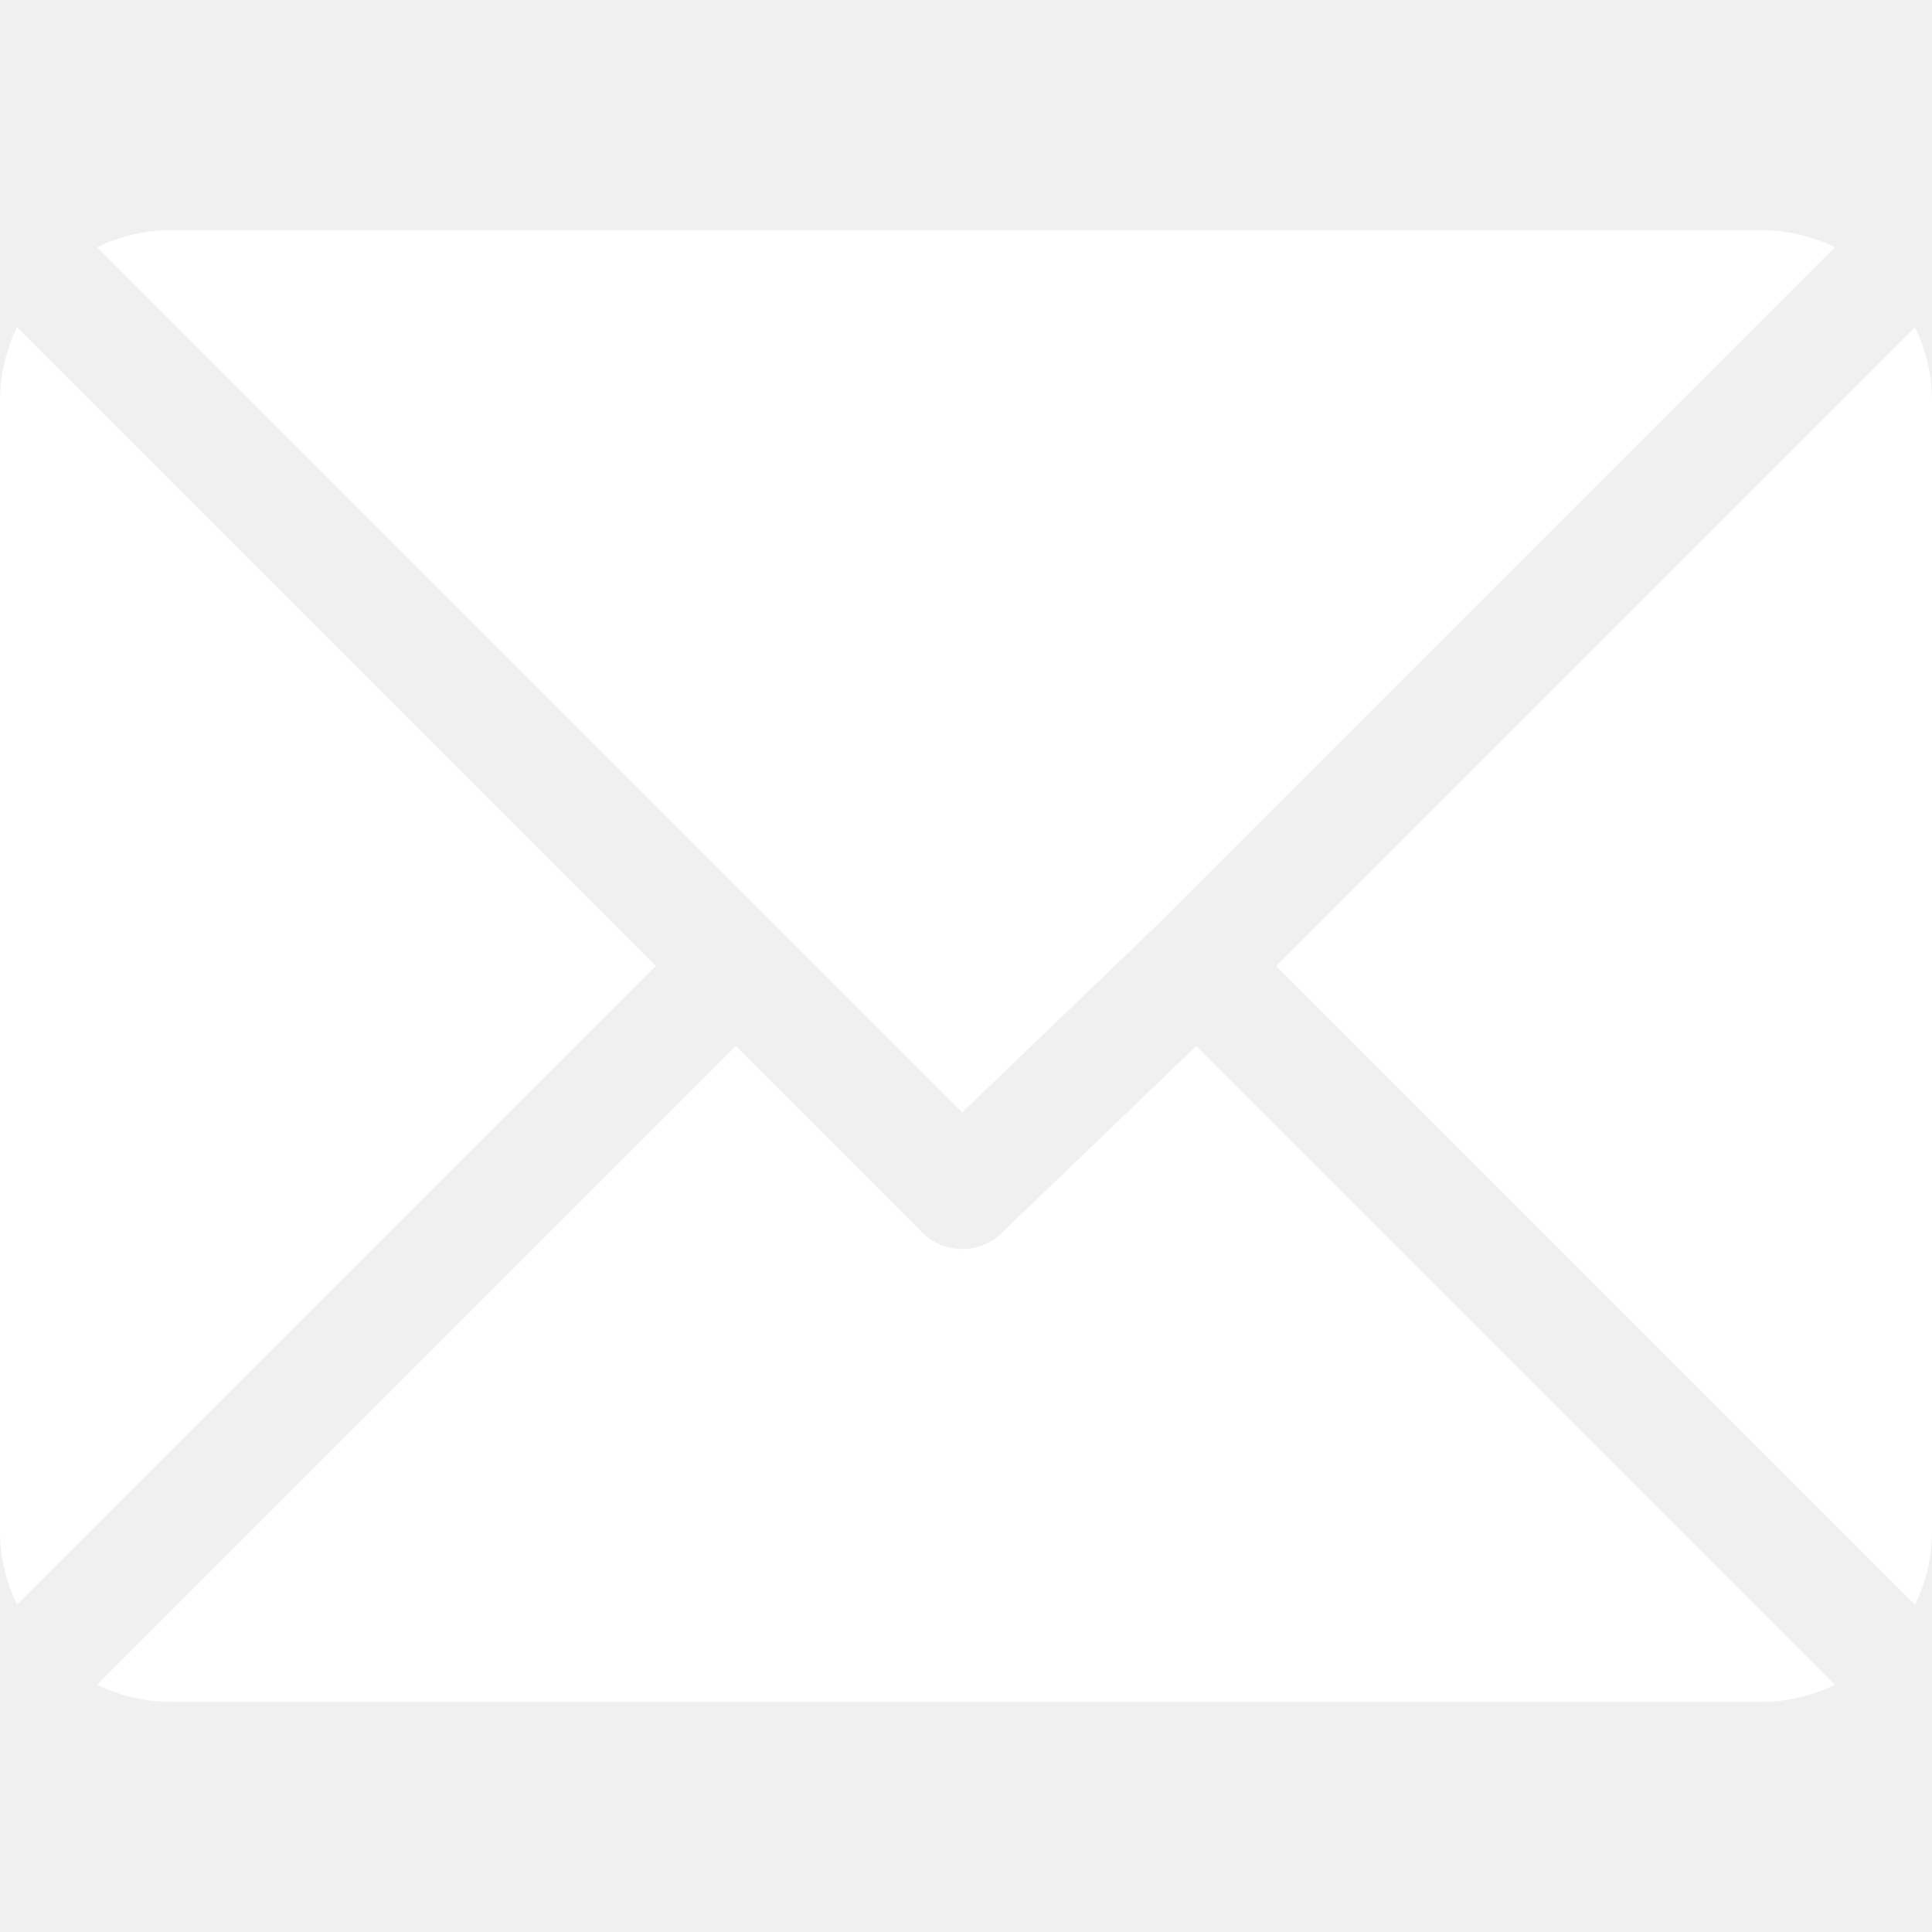
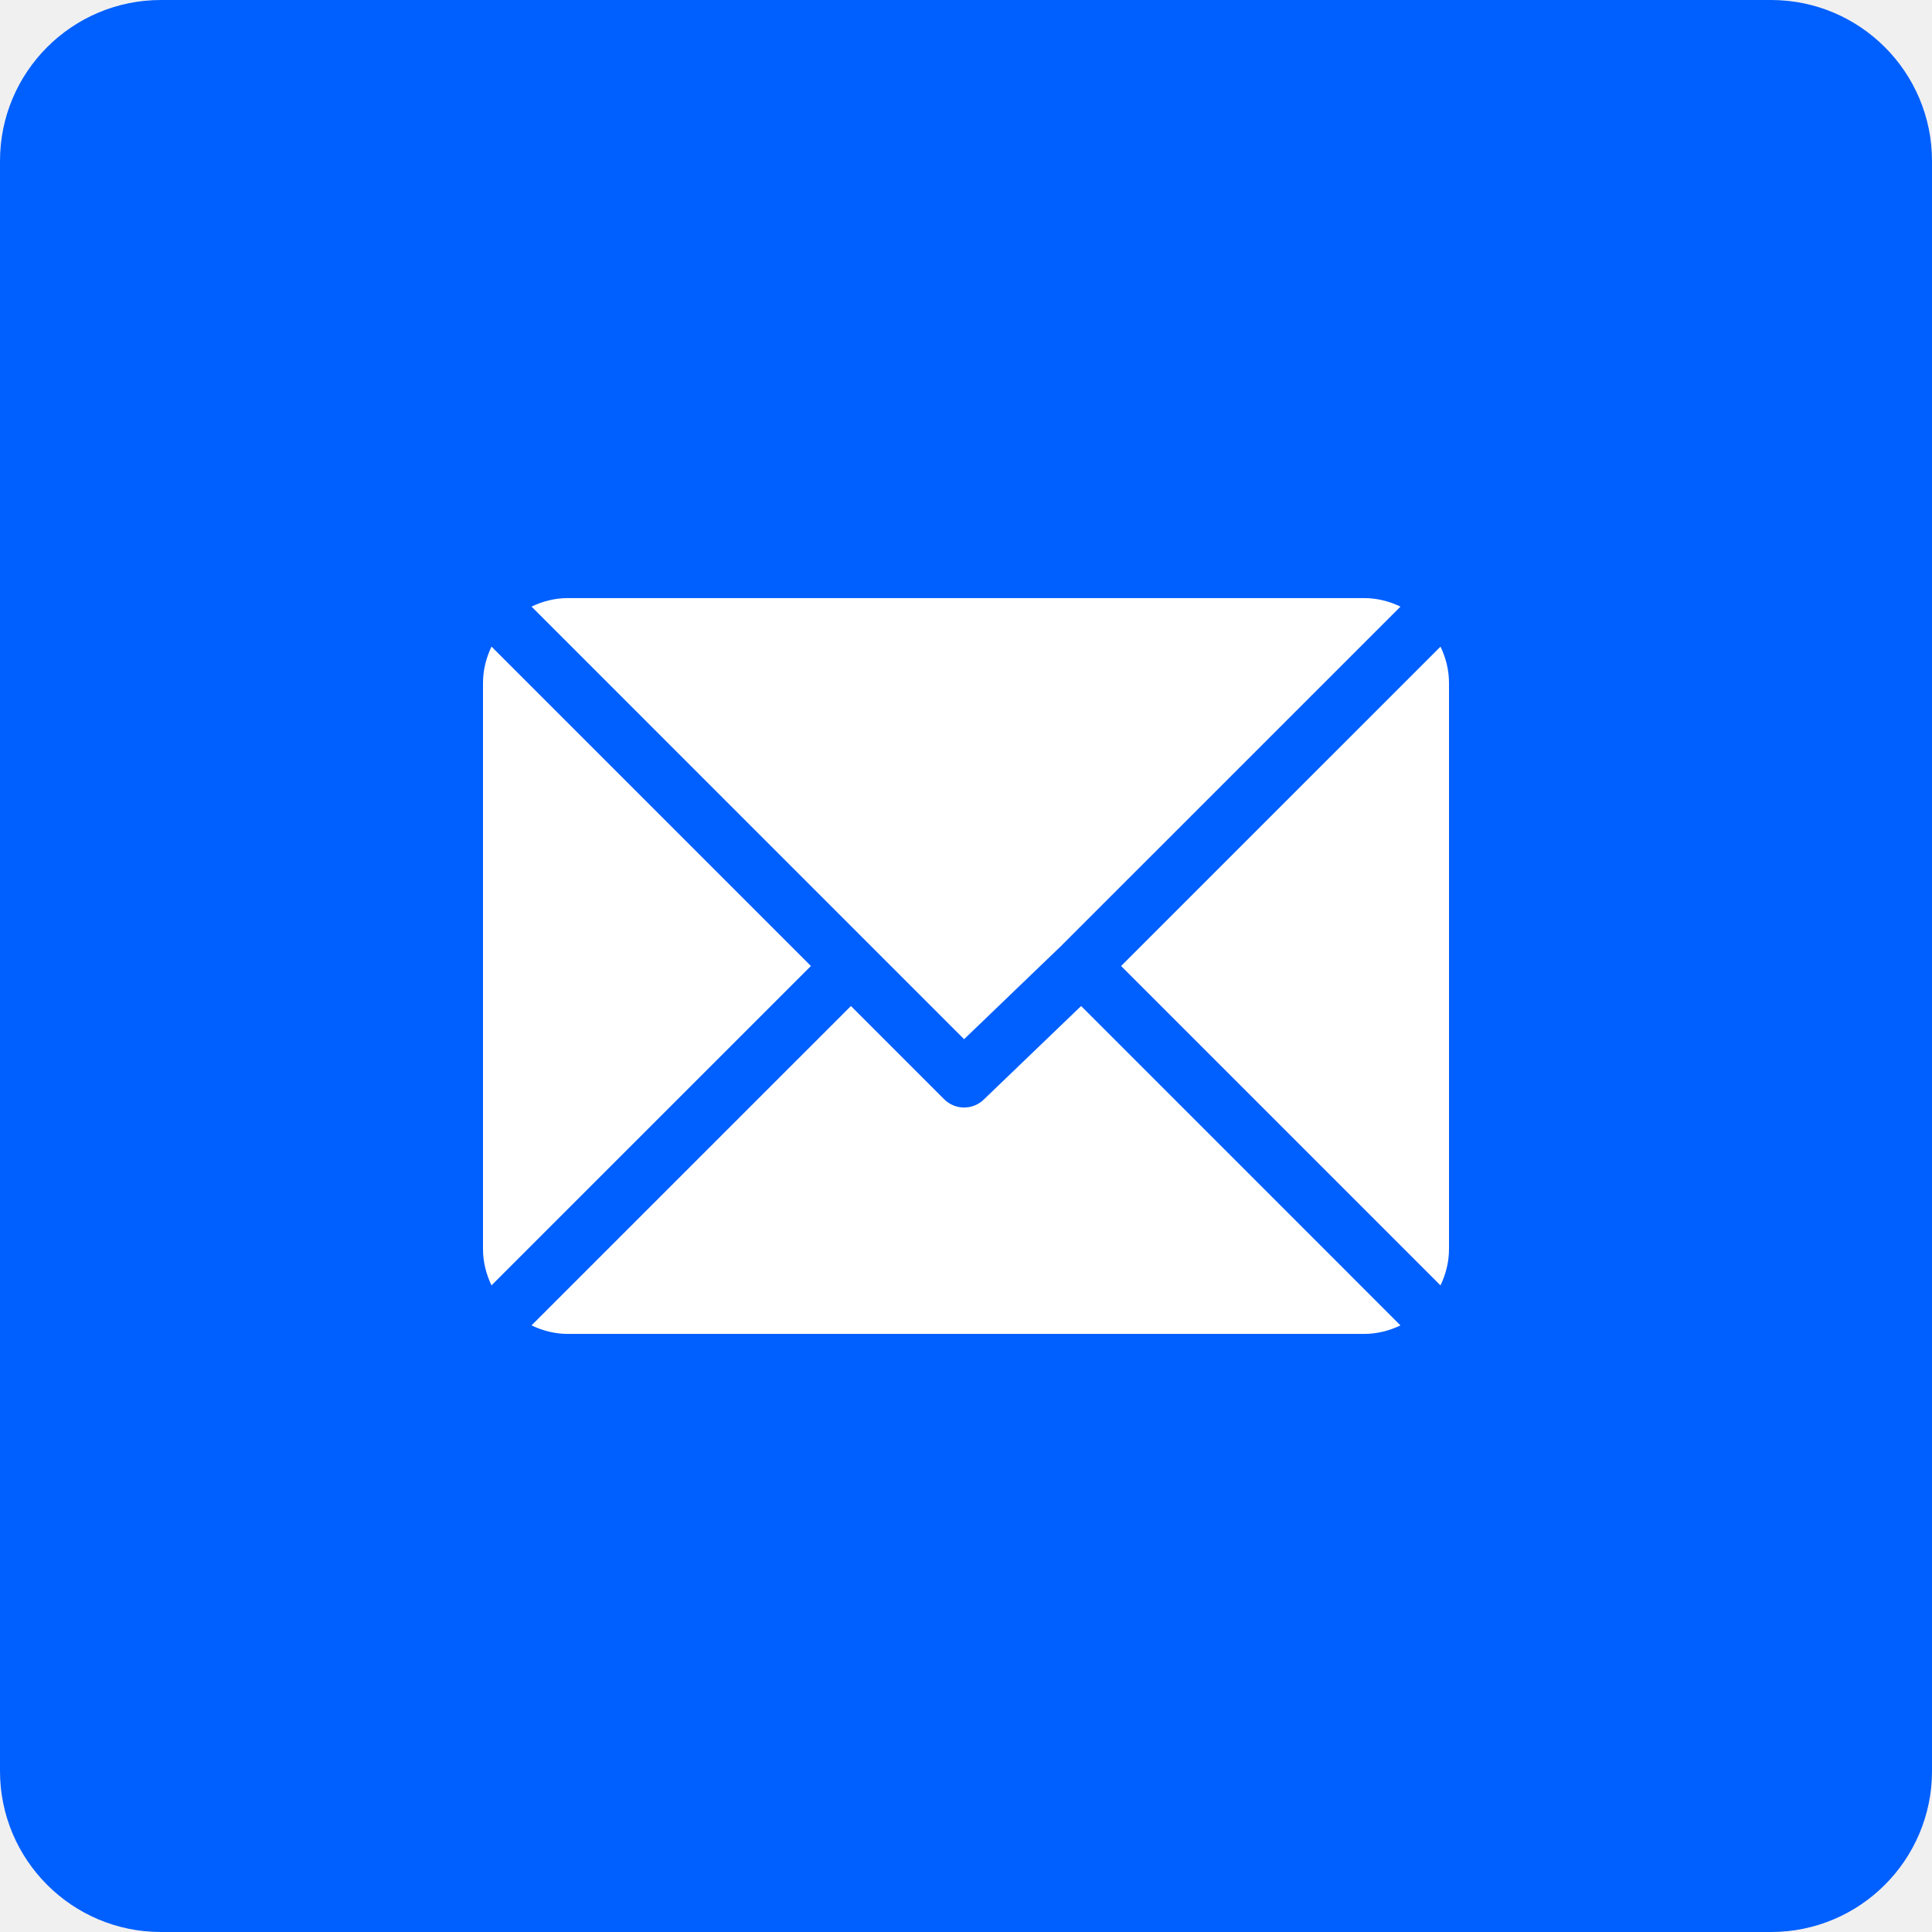
- <svg xmlns="http://www.w3.org/2000/svg" width="30" height="30" viewBox="0 0 30 30" fill="none">
-   <g clip-path="url(#clip0)">
-     <path d="M27.363 3.574H2.636C2.231 3.574 1.851 3.674 1.507 3.838L14.941 17.273L17.952 14.379C17.952 14.379 17.953 14.379 17.953 14.379C17.953 14.379 17.953 14.378 17.953 14.378L28.493 3.839C28.149 3.674 27.769 3.574 27.363 3.574Z" fill="white" />
-     <path d="M29.736 5.082L19.817 15L29.736 24.919C29.9 24.575 30 24.195 30 23.789V6.211C30 5.805 29.901 5.425 29.736 5.082Z" fill="white" />
-     <path d="M0.264 5.081C0.1 5.425 0 5.805 0 6.211V23.789C0 24.195 0.1 24.575 0.264 24.918L10.183 15L0.264 5.081Z" fill="white" />
-     <path d="M18.575 16.243L15.563 19.137C15.391 19.309 15.166 19.395 14.942 19.395C14.717 19.395 14.492 19.309 14.32 19.137L11.426 16.243L1.507 26.161C1.851 26.326 2.231 26.426 2.637 26.426H27.363C27.769 26.426 28.149 26.326 28.493 26.162L18.575 16.243Z" fill="white" />
-   </g>
-   <defs>
-     <clipPath id="clip0">
-       <rect width="30" height="30" fill="white" />
-     </clipPath>
-   </defs>
+ <svg xmlns="http://www.w3.org/2000/svg" width="60" height="60" viewBox="0 0 60 60" fill="none">
+   <rect width="60" height="60" rx="5" fill="#005FFF" />
+   <svg x="15" y="15" width="30" height="30" viewBox="0 0 30 30" fill="none">
+     <g clip-path="url(#clip0)">
+       <path d="M27.363 3.574H2.636C2.231 3.574 1.851 3.674 1.507 3.838L14.941 17.273L17.952 14.379C17.952 14.379 17.953 14.379 17.953 14.379C17.953 14.379 17.953 14.378 17.953 14.378L28.493 3.839C28.149 3.674 27.769 3.574 27.363 3.574Z" fill="white" />
+       <path d="M29.736 5.082L19.817 15L29.736 24.919C29.9 24.575 30 24.195 30 23.789V6.211C30 5.805 29.901 5.425 29.736 5.082Z" fill="white" />
+       <path d="M0.264 5.081C0.1 5.425 0 5.805 0 6.211V23.789C0 24.195 0.1 24.575 0.264 24.918L10.183 15L0.264 5.081Z" fill="white" />
+       <path d="M18.575 16.243L15.563 19.137C15.391 19.309 15.166 19.395 14.942 19.395C14.717 19.395 14.492 19.309 14.32 19.137L11.426 16.243L1.507 26.161C1.851 26.326 2.231 26.426 2.637 26.426H27.363C27.769 26.426 28.149 26.326 28.493 26.162L18.575 16.243Z" fill="white" />
+     </g>
+     <defs>
+       <clipPath id="clip0">
+         <rect width="30" height="30" fill="white" />
+       </clipPath>
+     </defs>
+   </svg>
</svg>
